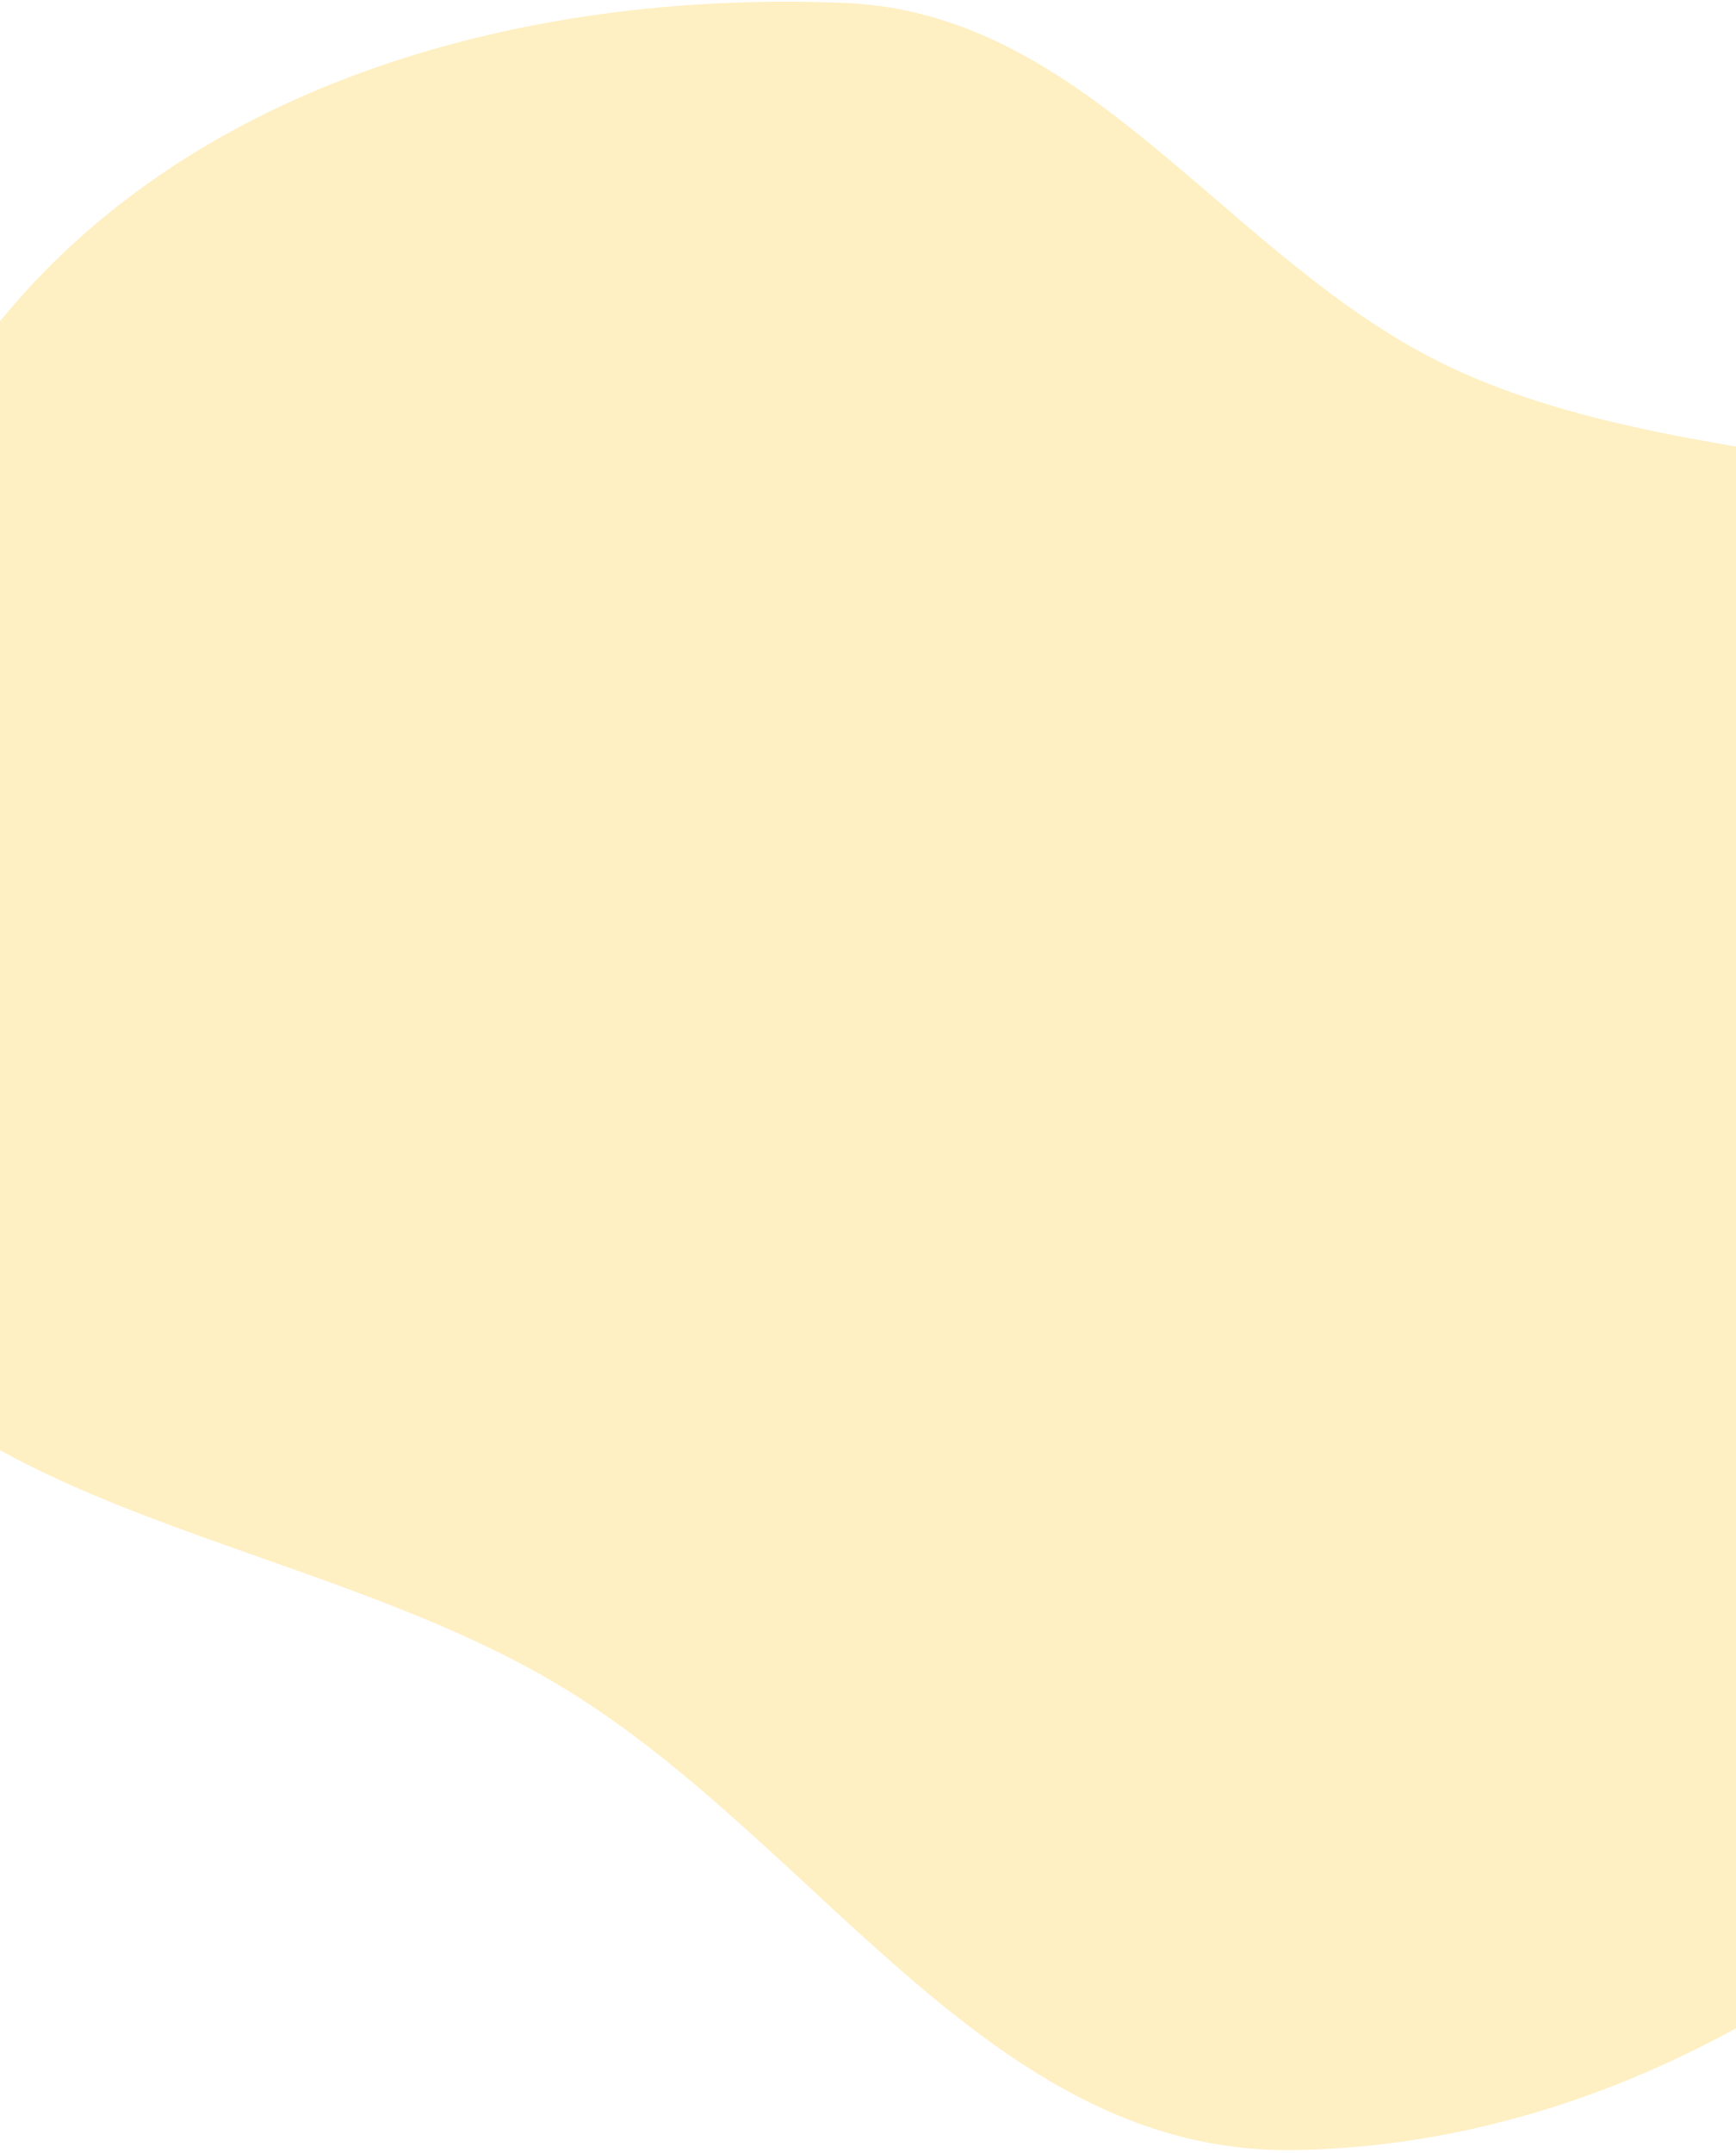
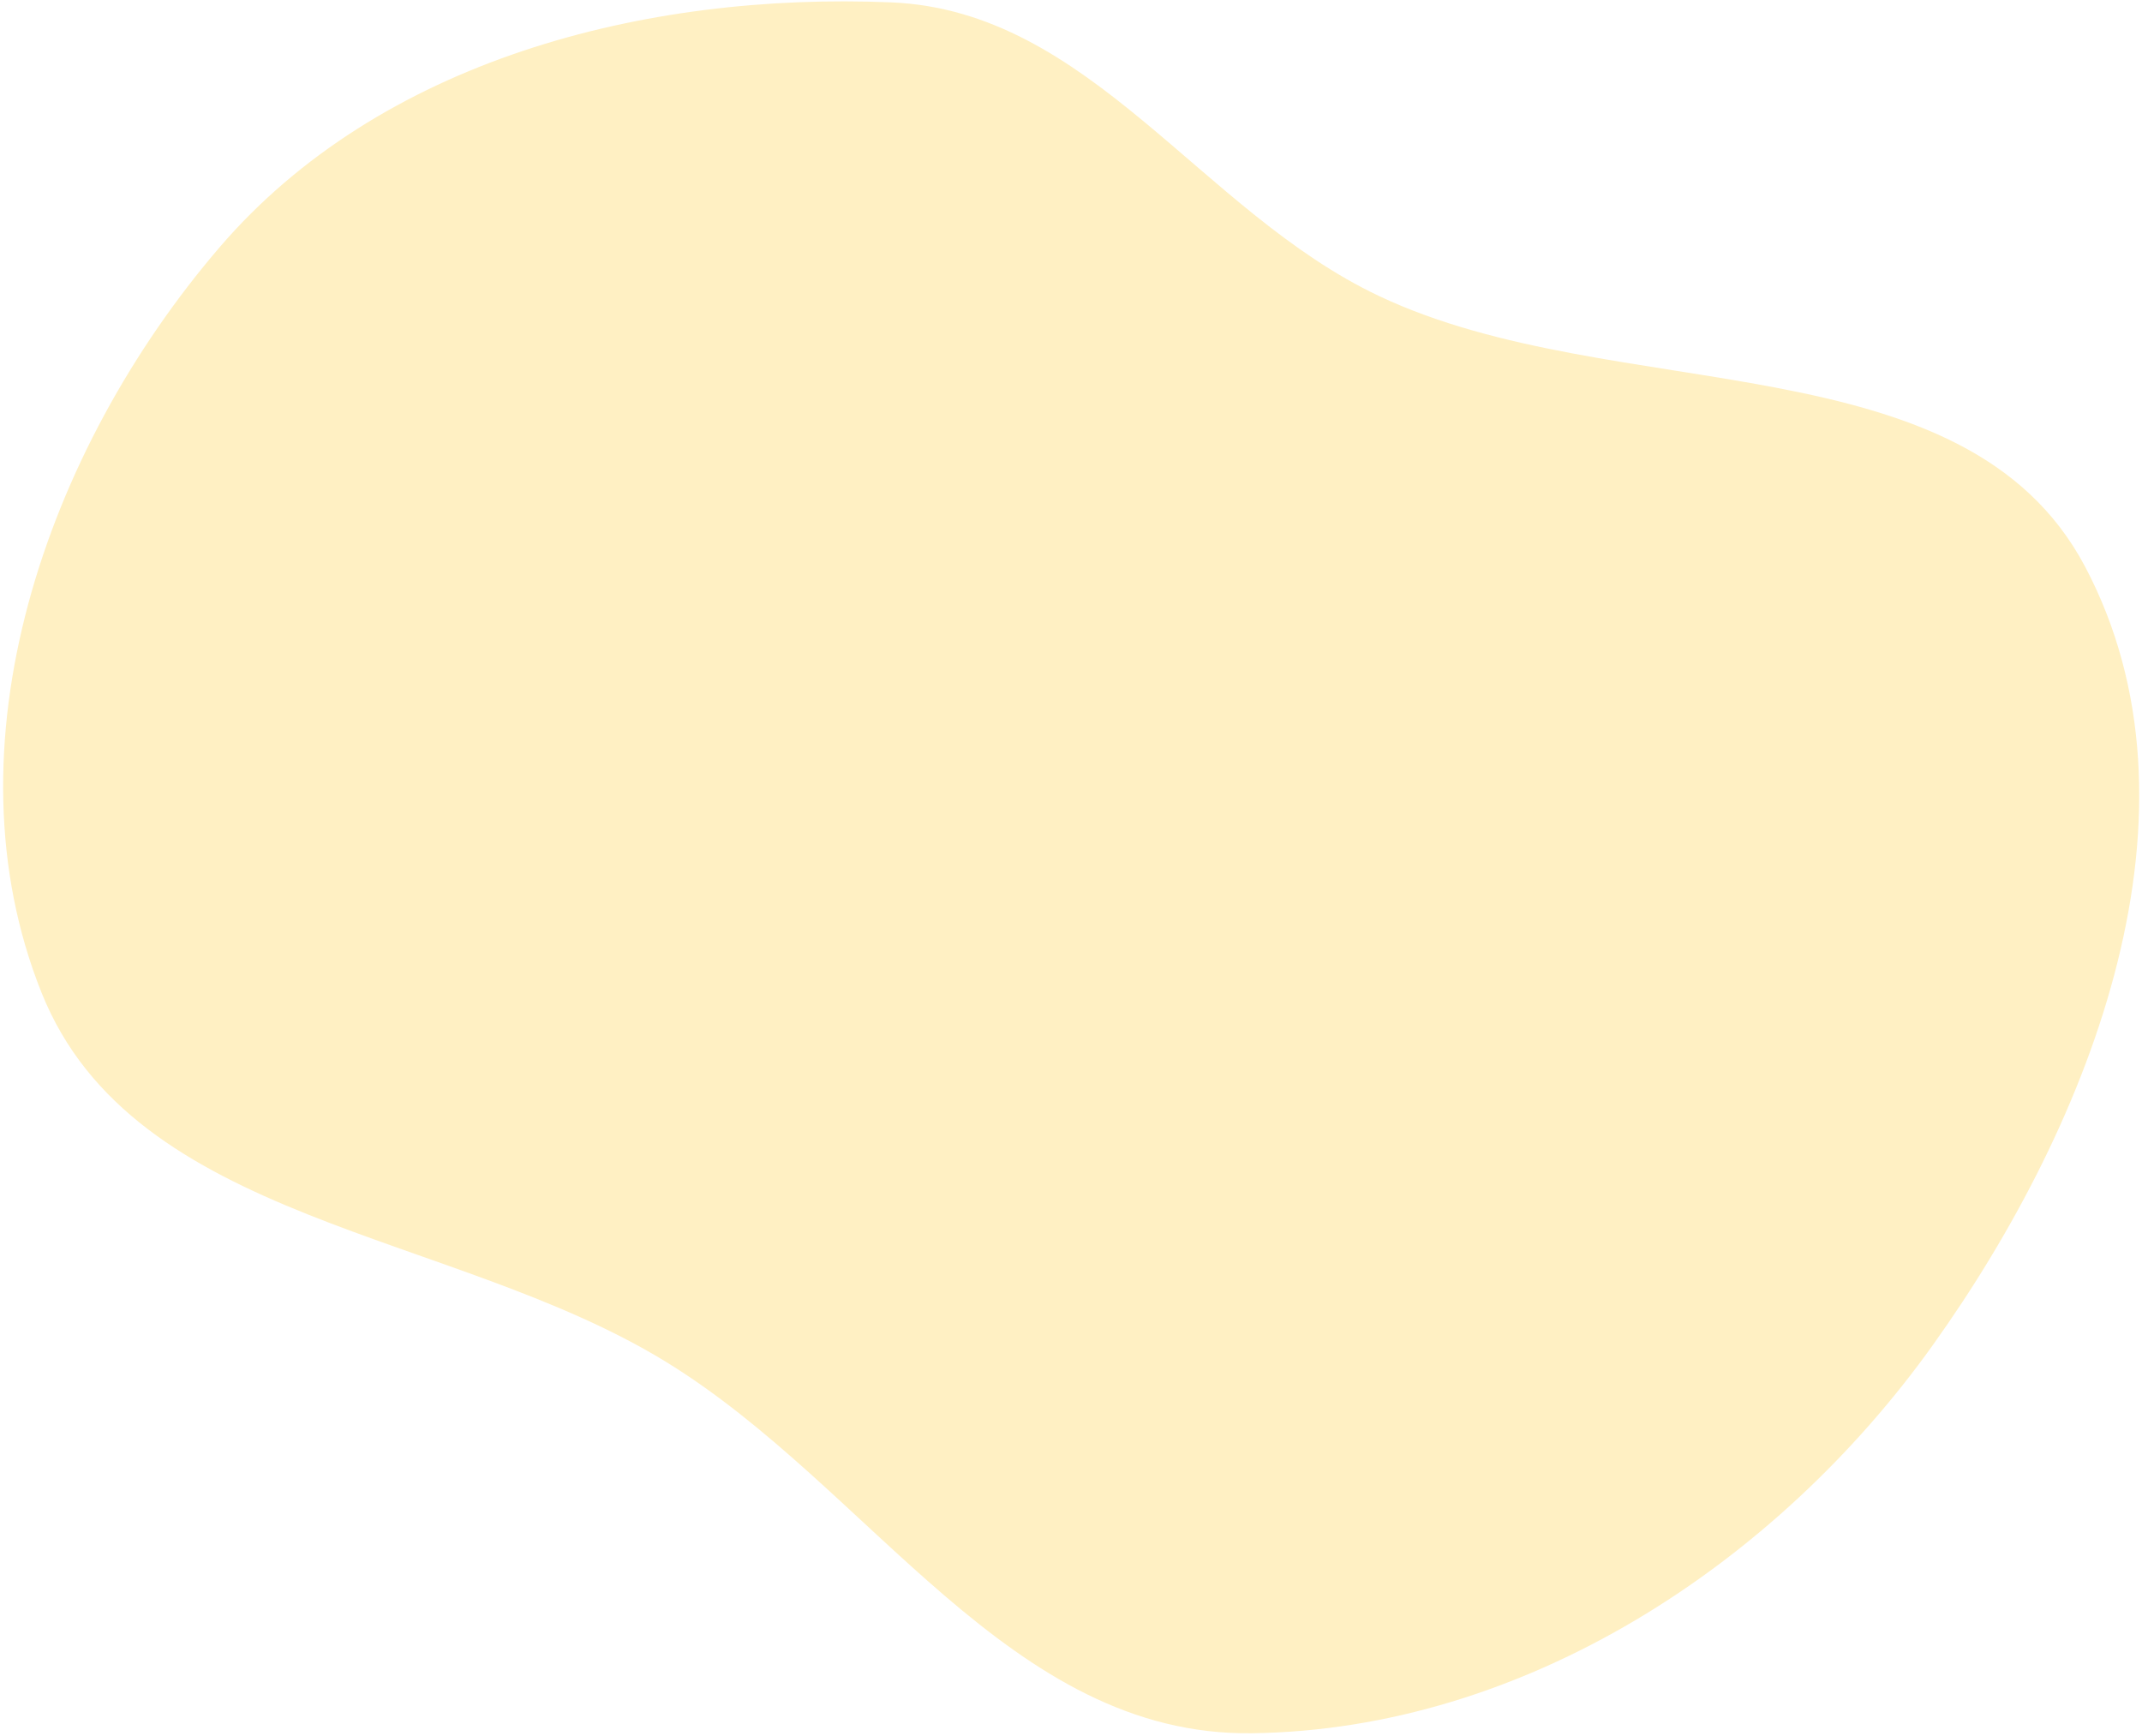
- <svg xmlns="http://www.w3.org/2000/svg" width="320" height="397" viewBox="0 0 320 397" fill="none">
-   <path fill-rule="evenodd" clip-rule="evenodd" d="M-38.508 227.039C-61 170.817 -37.687 103.067 2.24 56.557C38.893 13.861 99.342 -1.835 155.928 0.547C201.39 2.461 226.608 48.394 267.485 67.722C321.597 93.306 401.372 77.331 429.003 129.66C458.304 185.152 430.998 256.104 394.174 307.65C358.325 357.83 300.604 395.656 238.396 396.466C182.835 397.189 151.178 340.166 104.204 311.425C55.214 281.449 -17.39 279.823 -38.508 227.039Z" fill="#FFF0C3" />
+ <svg xmlns="http://www.w3.org/2000/svg" width="490" height="397" viewBox="0 0 490 397" fill="none">
+   <path fill-rule="evenodd" clip-rule="evenodd" d="M9.493 227.038C-13 170.816 10.313 103.066 50.24 56.556C86.893 13.86 147.342 -1.836 203.928 0.546C249.39 2.46 274.608 48.393 315.485 67.721C369.597 93.305 449.372 77.33 477.003 129.659C506.304 185.151 478.999 256.103 442.174 307.649C406.325 357.829 348.604 395.655 286.396 396.465C230.835 397.188 199.178 340.165 152.204 311.424C103.214 281.448 30.61 279.822 9.493 227.038Z" fill="#FFF0C3" />
</svg>
